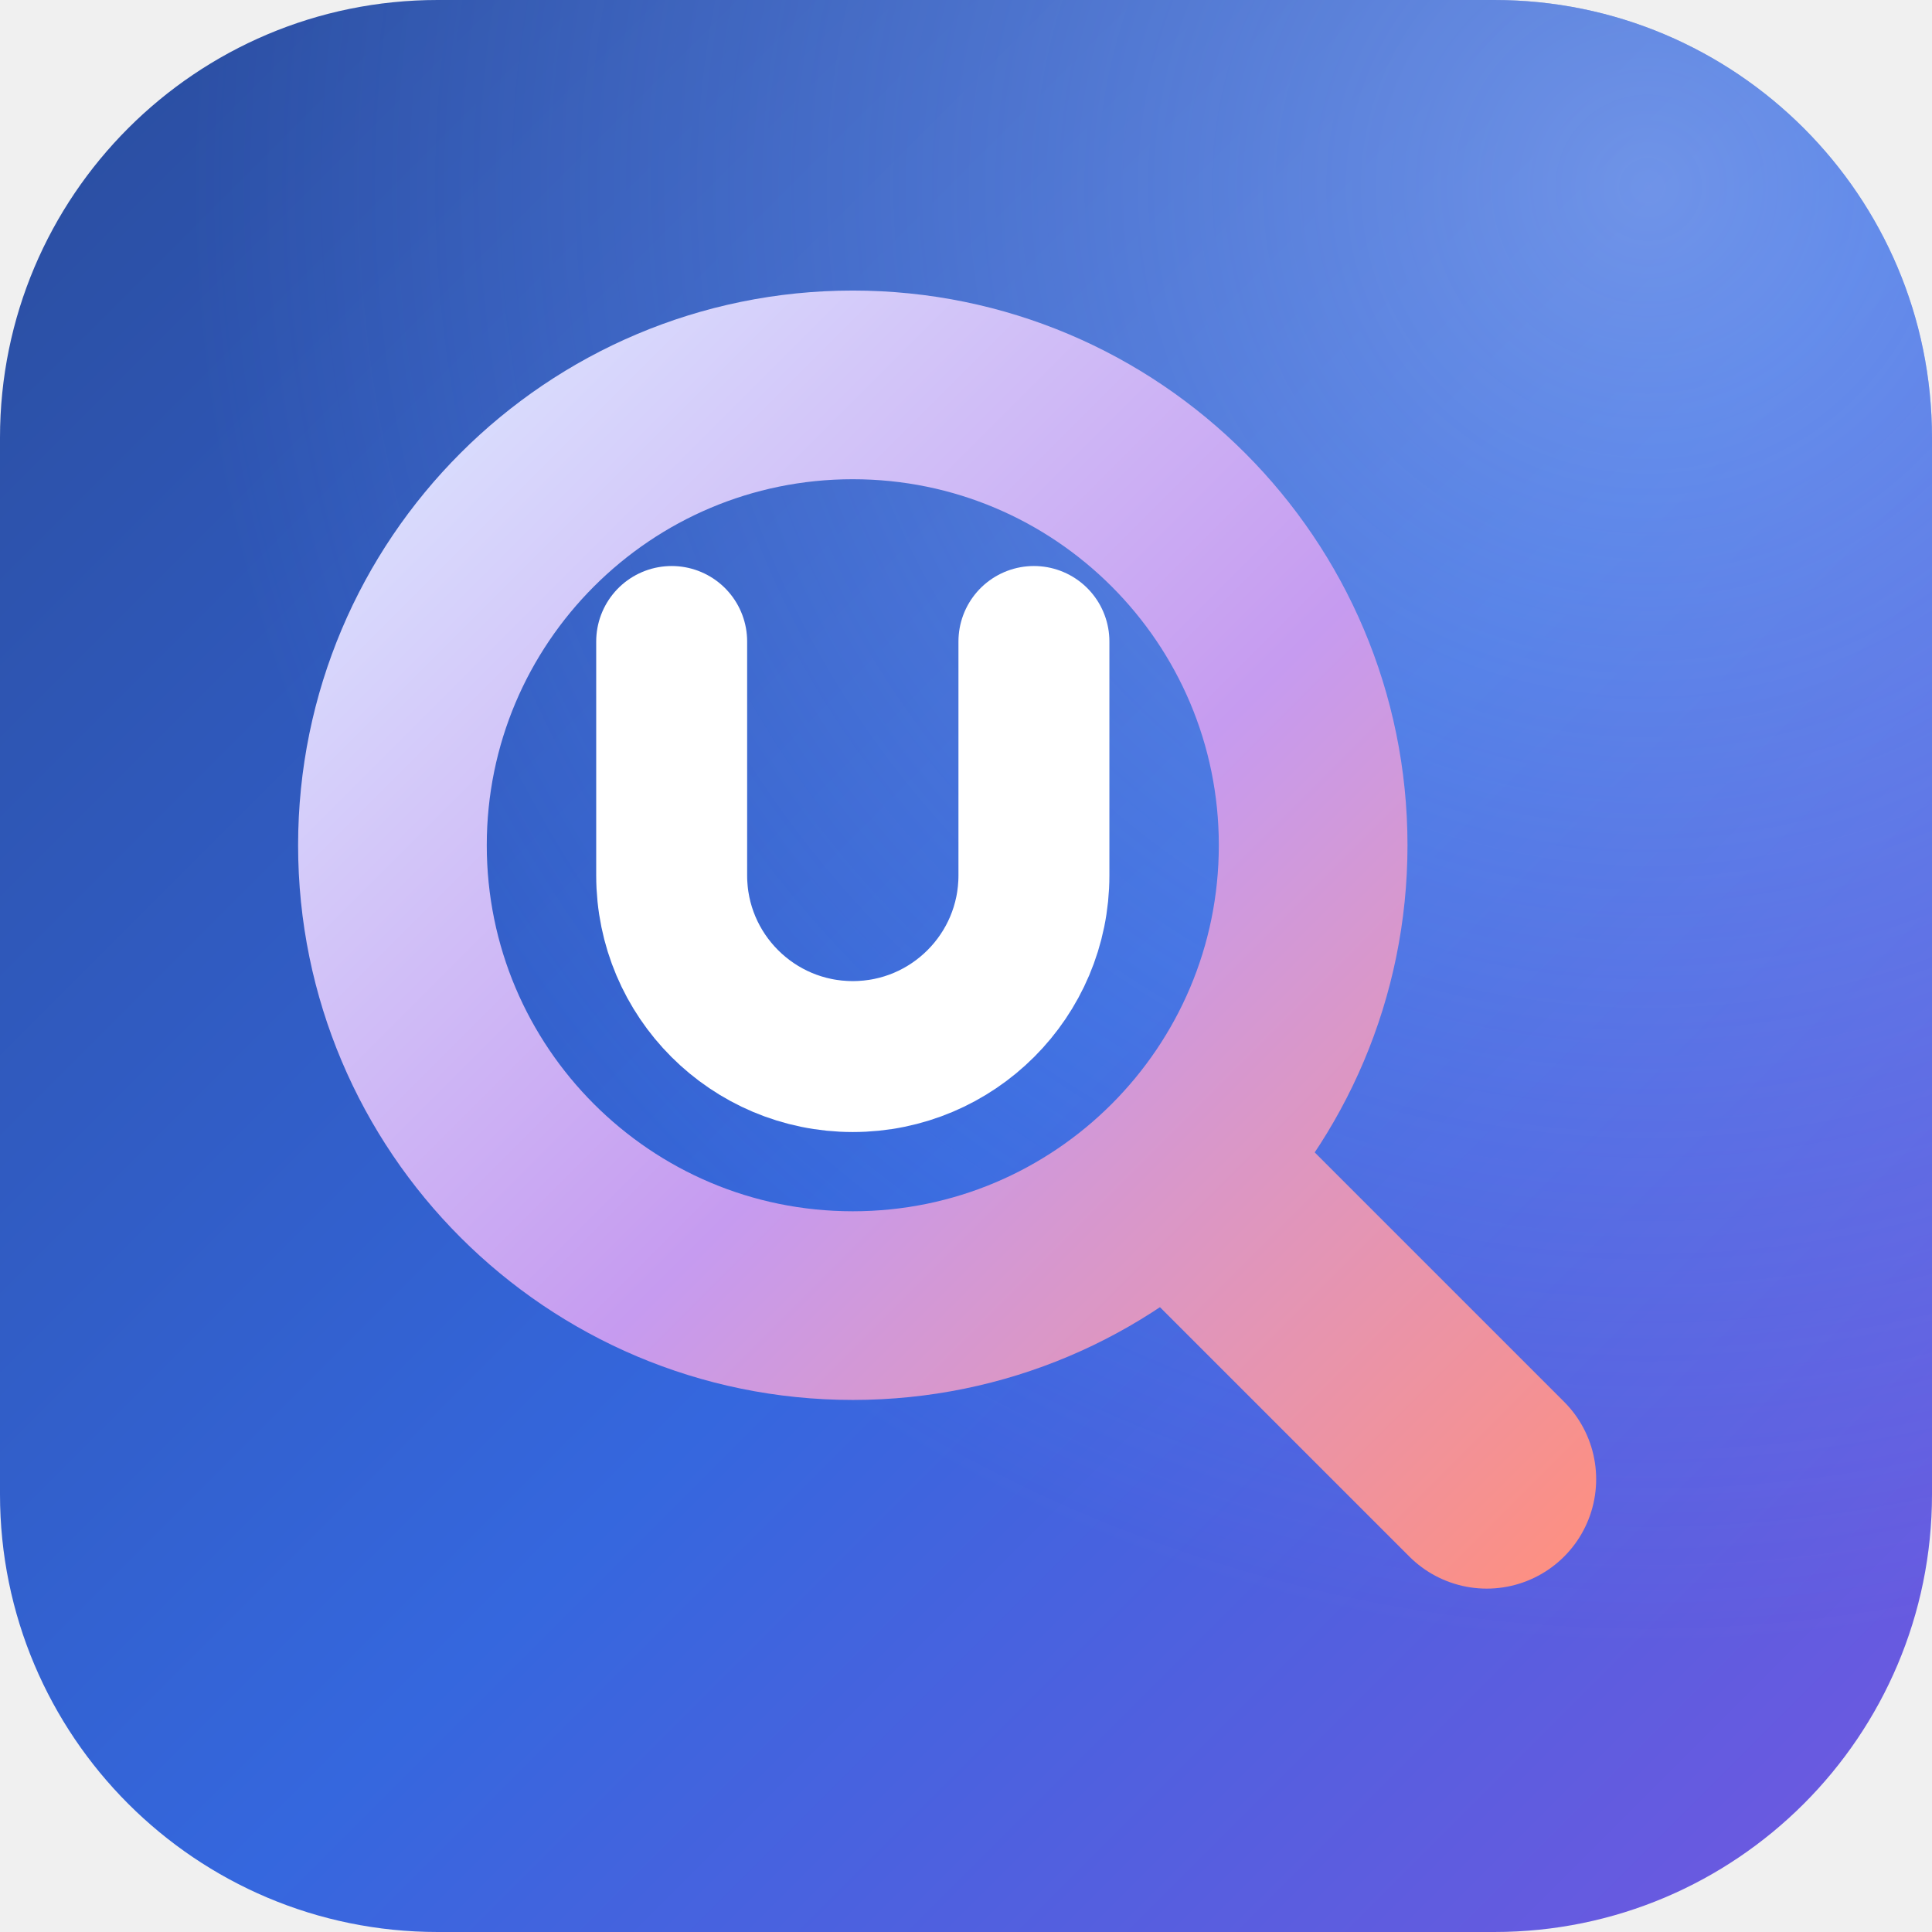
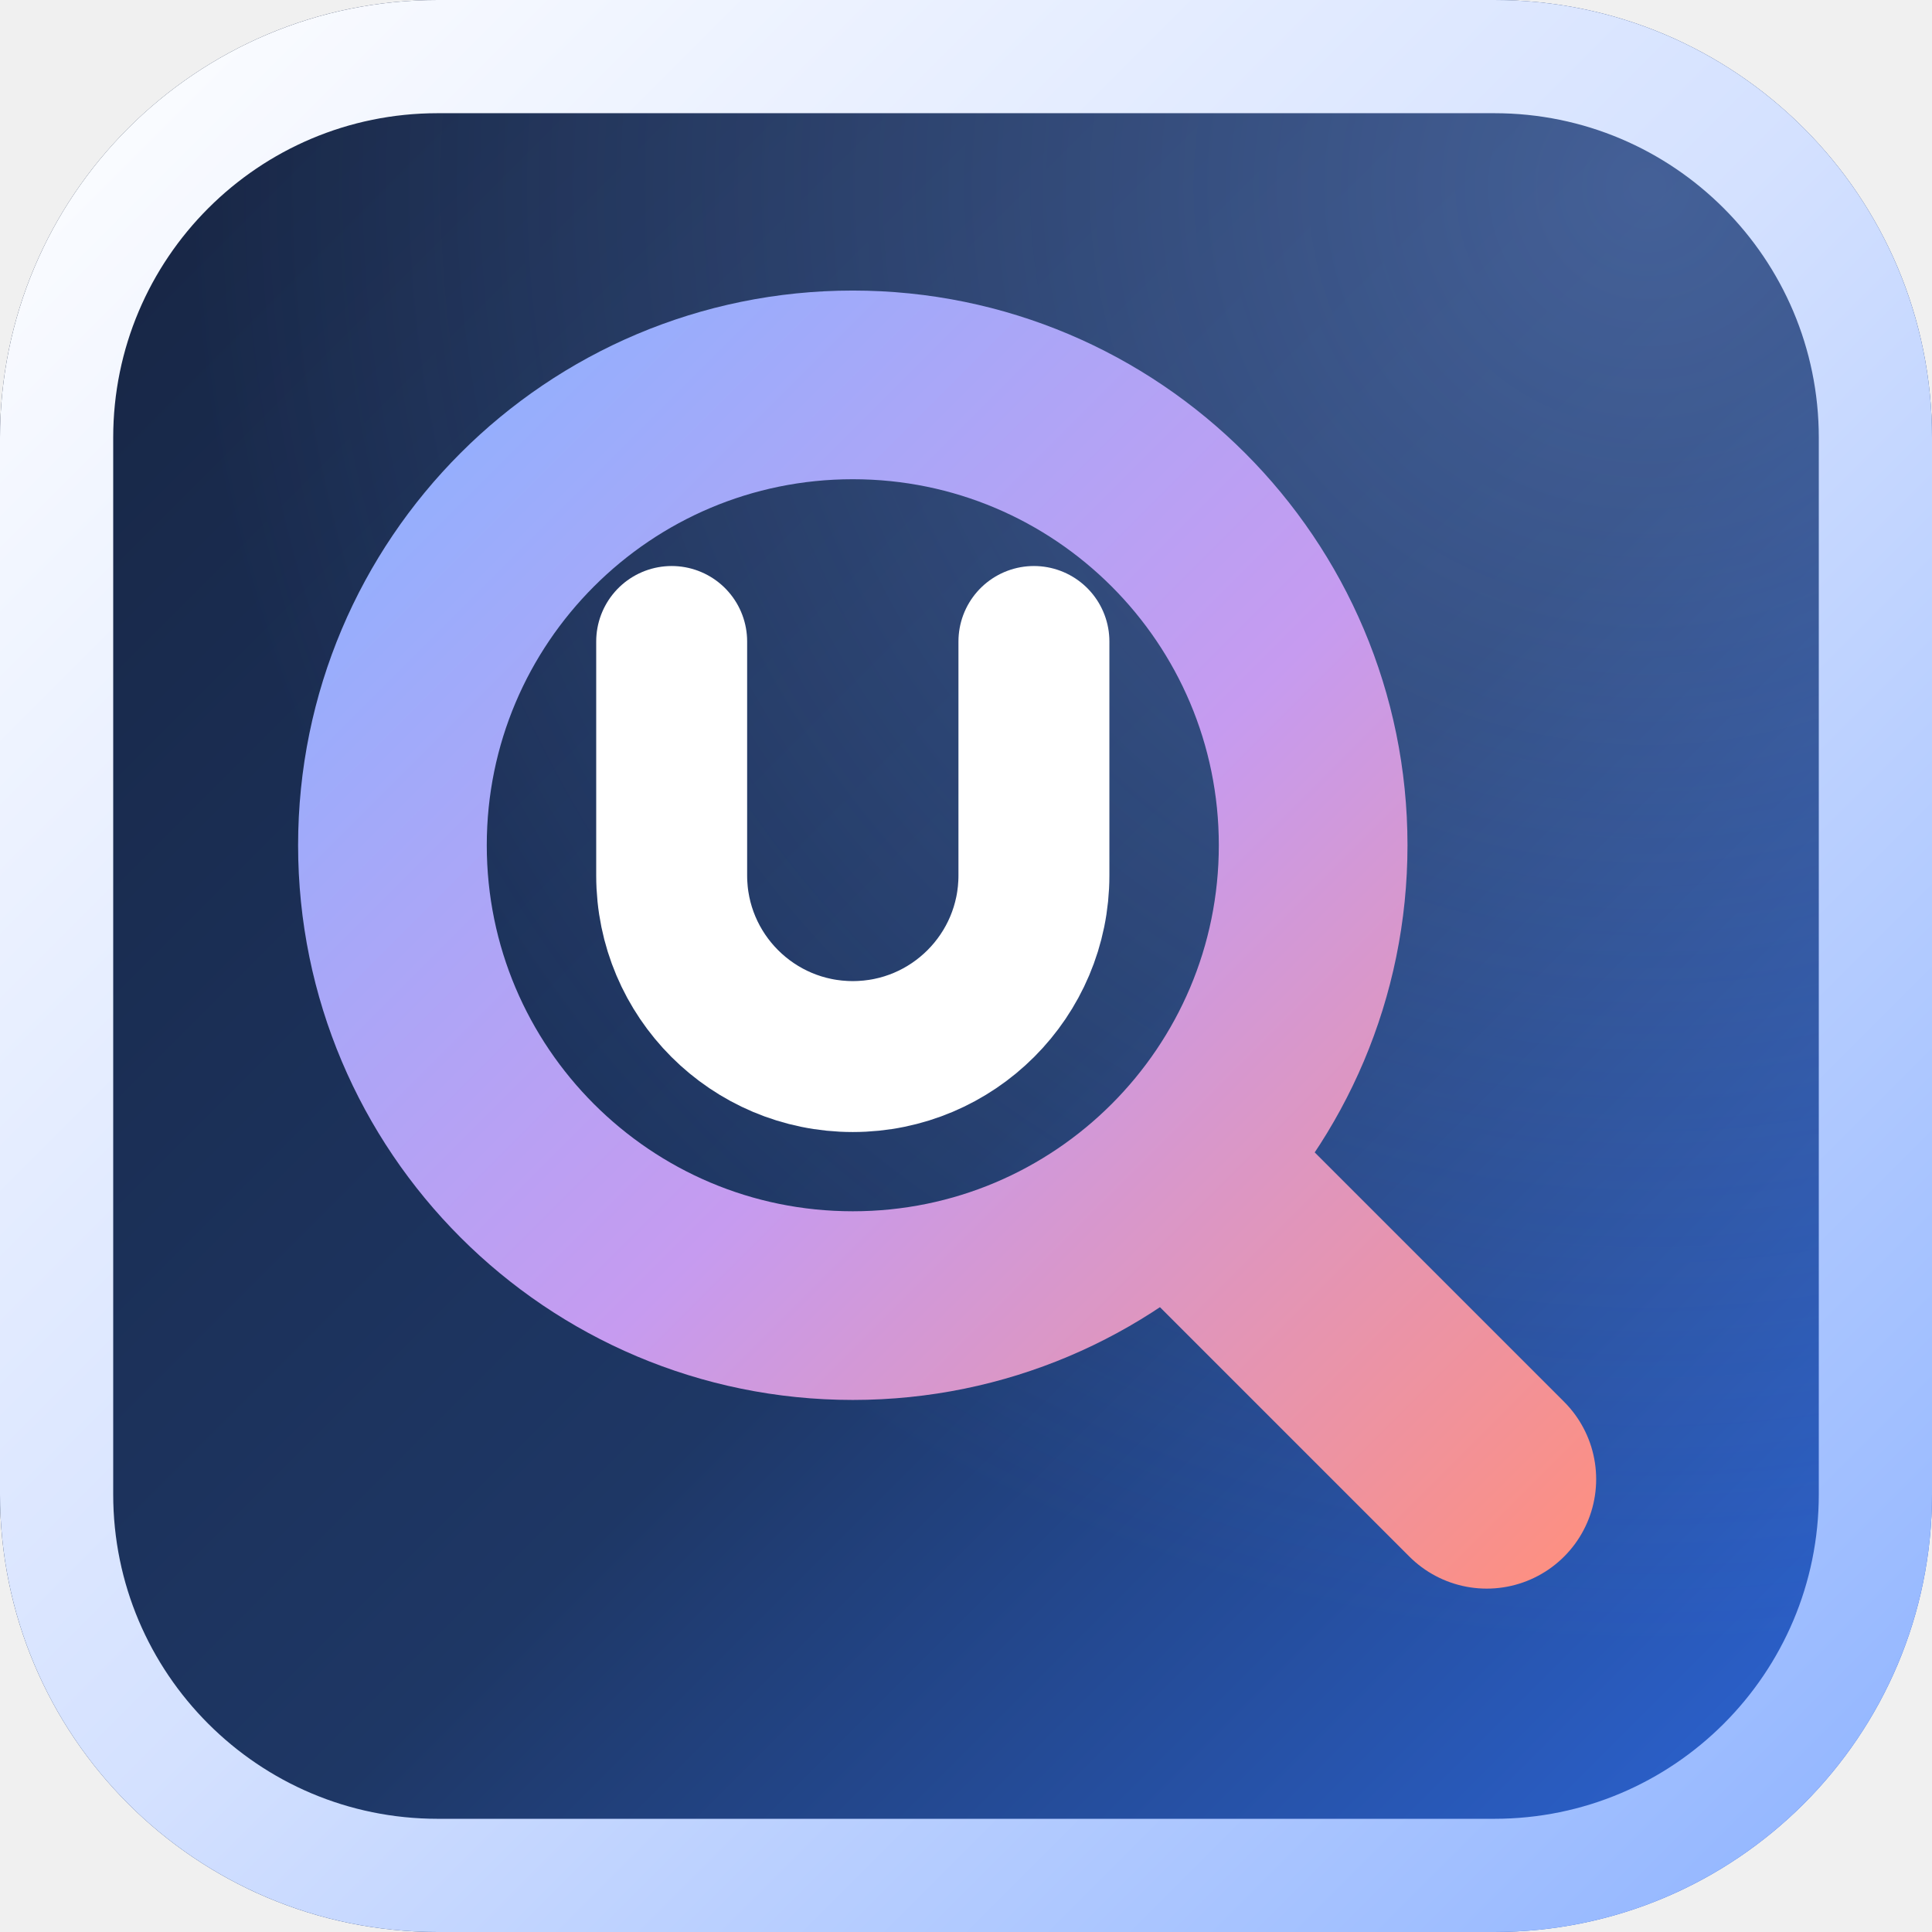
<svg xmlns="http://www.w3.org/2000/svg" viewBox="0 0 512 512" width="512" height="512">
  <defs>
    <linearGradient id="bg" x1="0" y1="0" x2="1" y2="1">
-       <stop offset="0" stop-color="#2A4C9C" />
-       <stop offset=".55" stop-color="#3567DE" />
-       <stop offset="1" stop-color="#7357E0" />
+       <stop offset="0" stop-color="#16233F" />
+       <stop offset=".55" stop-color="#1E3765" />
+       <stop offset="1" stop-color="#2E6BE6" />
    </linearGradient>
    <radialGradient id="glow" cx=".85" cy=".1" r=".75">
-       <stop offset="0" stop-color="#B8CEFF" stop-opacity=".45" />
+       <stop offset="0" stop-color="#8DB2FF" stop-opacity=".35" />
      <stop offset="1" stop-color="#8DB2FF" stop-opacity="0" />
    </radialGradient>
    <linearGradient id="ring" x1="96" y1="96" x2="420" y2="420" gradientUnits="userSpaceOnUse">
-       <stop offset="0" stop-color="#DCE6FF" />
+       <stop offset="0" stop-color="#8DB2FF" />
      <stop offset=".5" stop-color="#C69BF0" />
      <stop offset="1" stop-color="#FF8F7E" />
+     </linearGradient>
+     <linearGradient id="edge" x1="0" y1="0" x2="512" y2="512" gradientUnits="userSpaceOnUse">
+       <stop offset="0" stop-color="#FFFFFF" />
+       <stop offset=".5" stop-color="#D4E1FF" />
+       <stop offset="1" stop-color="#8DB2FF" />
    </linearGradient>
  </defs>
  <rect width="512" height="512" rx="116" fill="url(#bg)" />
  <rect width="512" height="512" rx="116" fill="url(#glow)" />
+   <rect x="15" y="15" width="482" height="482" rx="101" fill="none" stroke="url(#edge)" stroke-width="30" />
  <circle cx="226" cy="224" r="122" fill="none" stroke="url(#ring)" stroke-width="50" />
  <path d="M320 318l74 74" stroke="url(#ring)" stroke-width="58" stroke-linecap="round" />
  <path d="M178 170v62a48 48 0 0 0 96 0v-62" fill="none" stroke="#fff" stroke-width="40" stroke-linecap="round" />
</svg>
